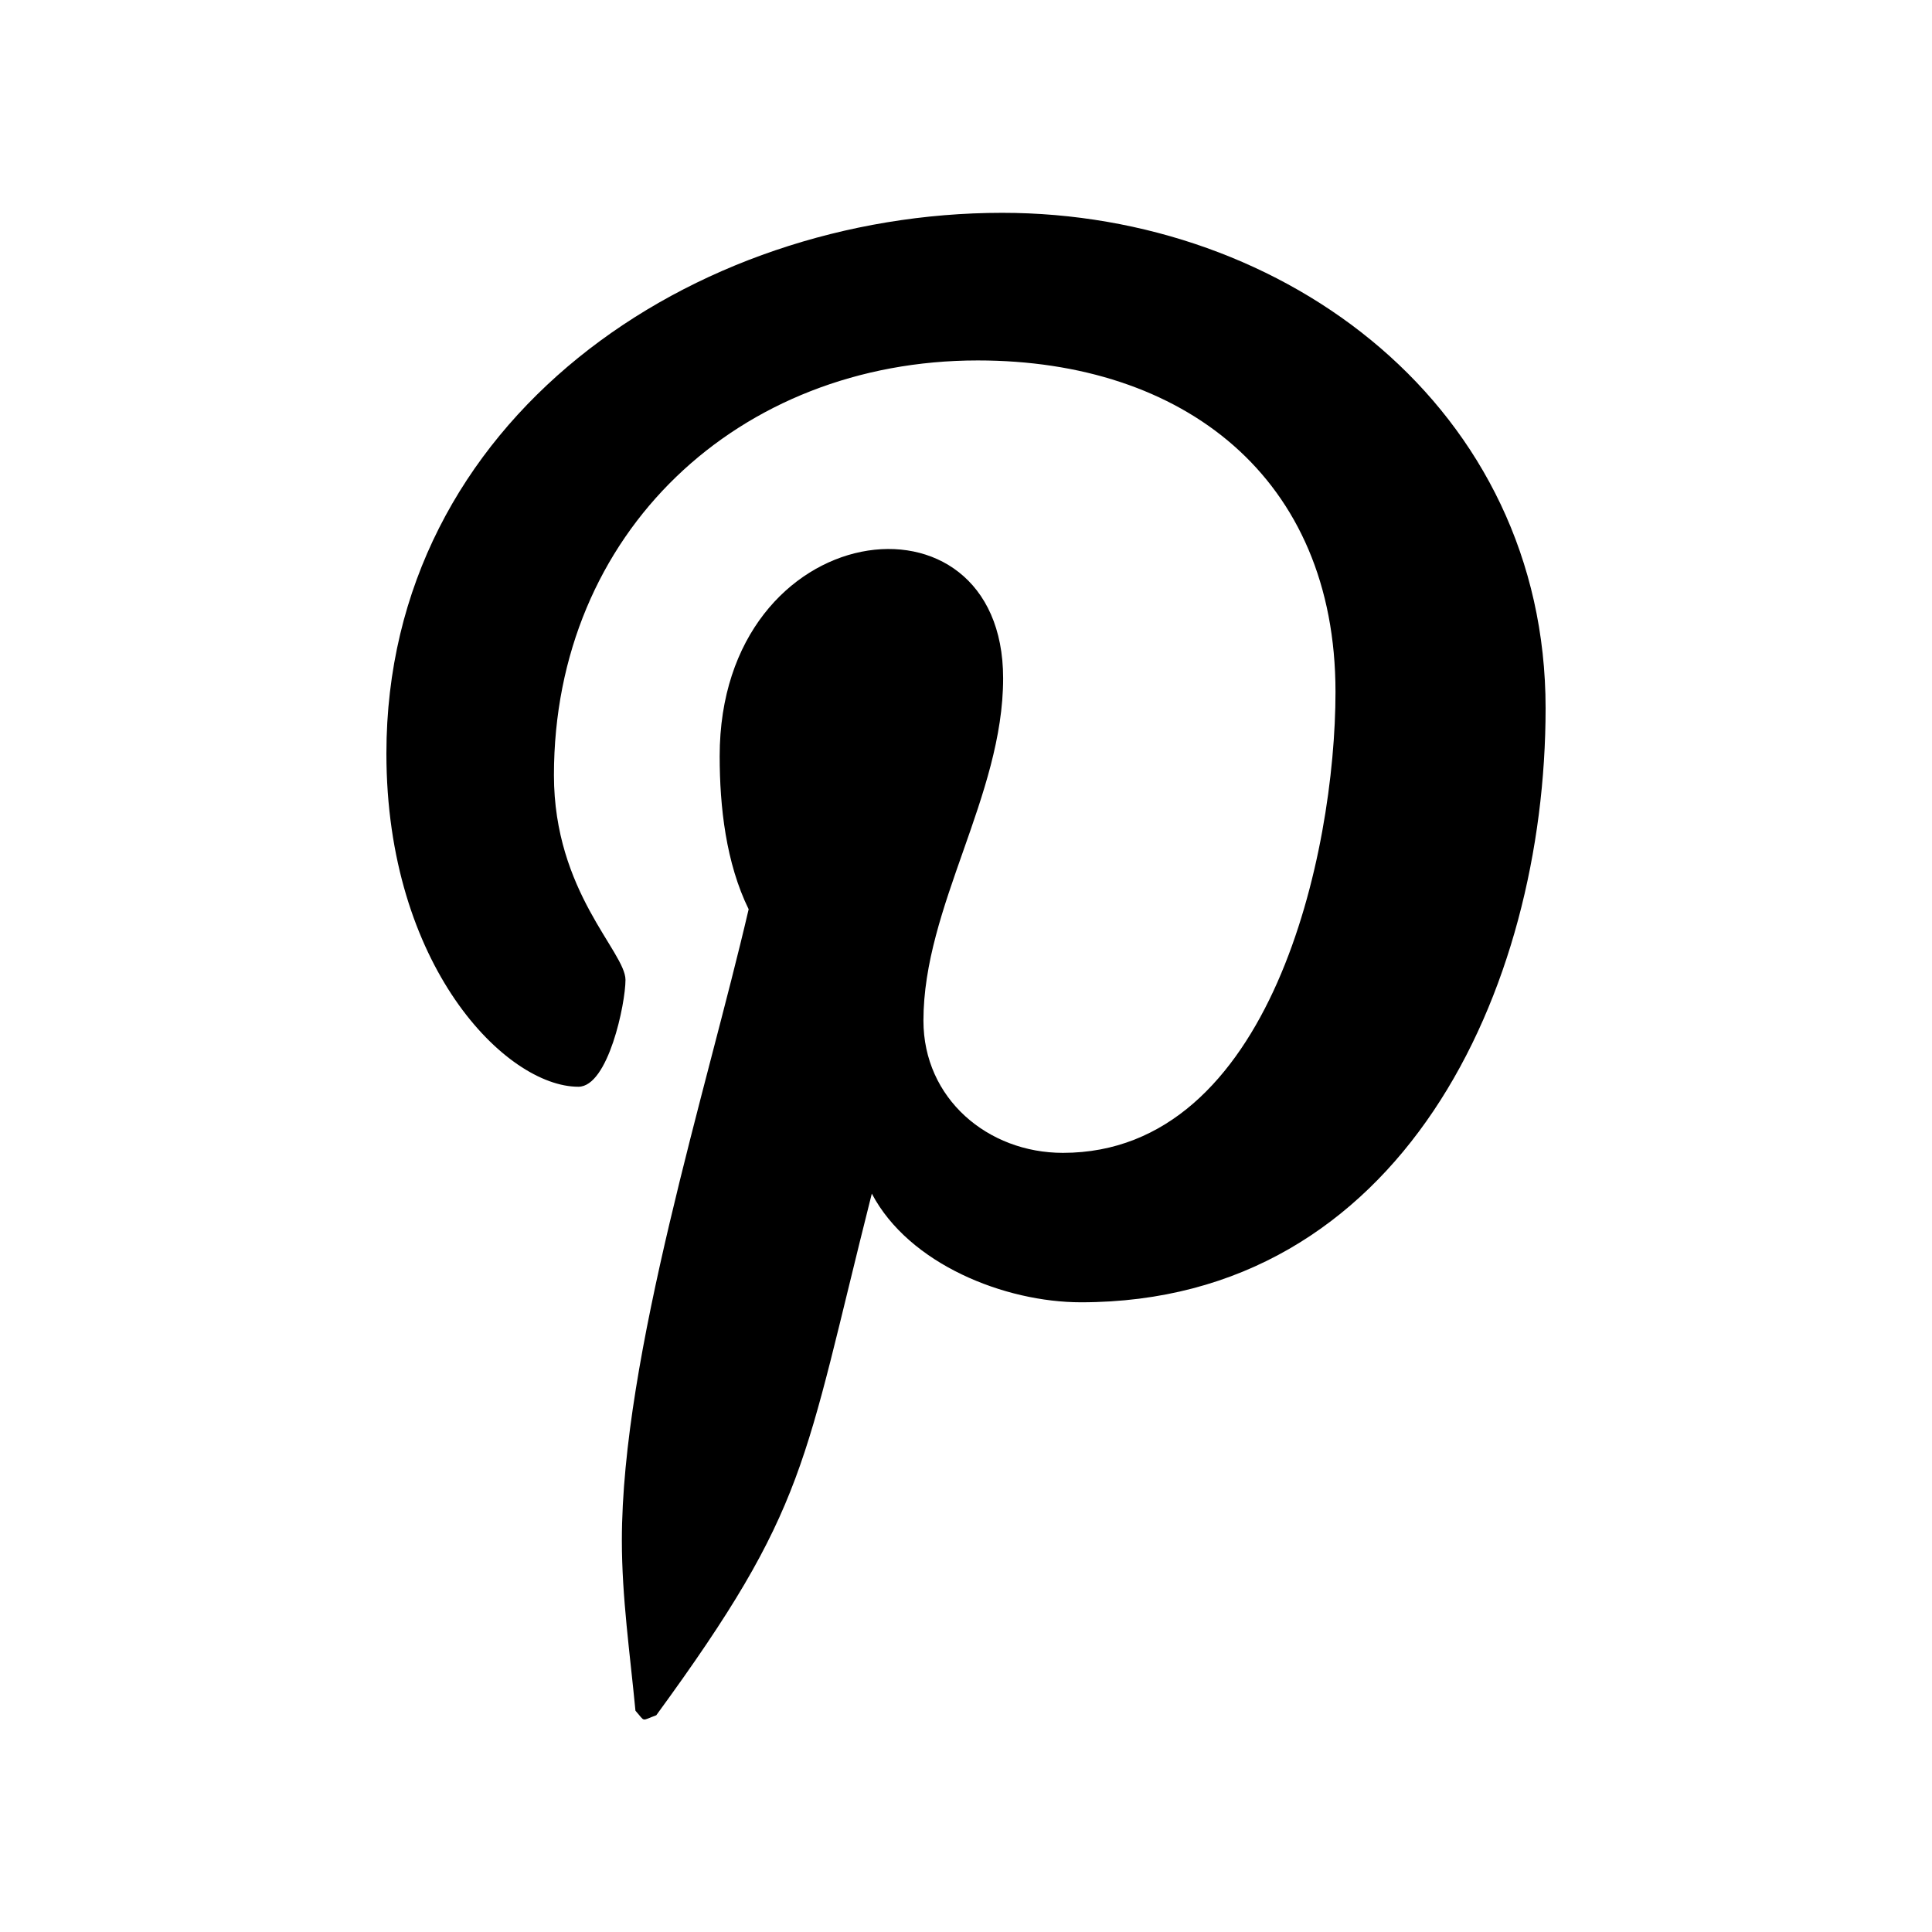
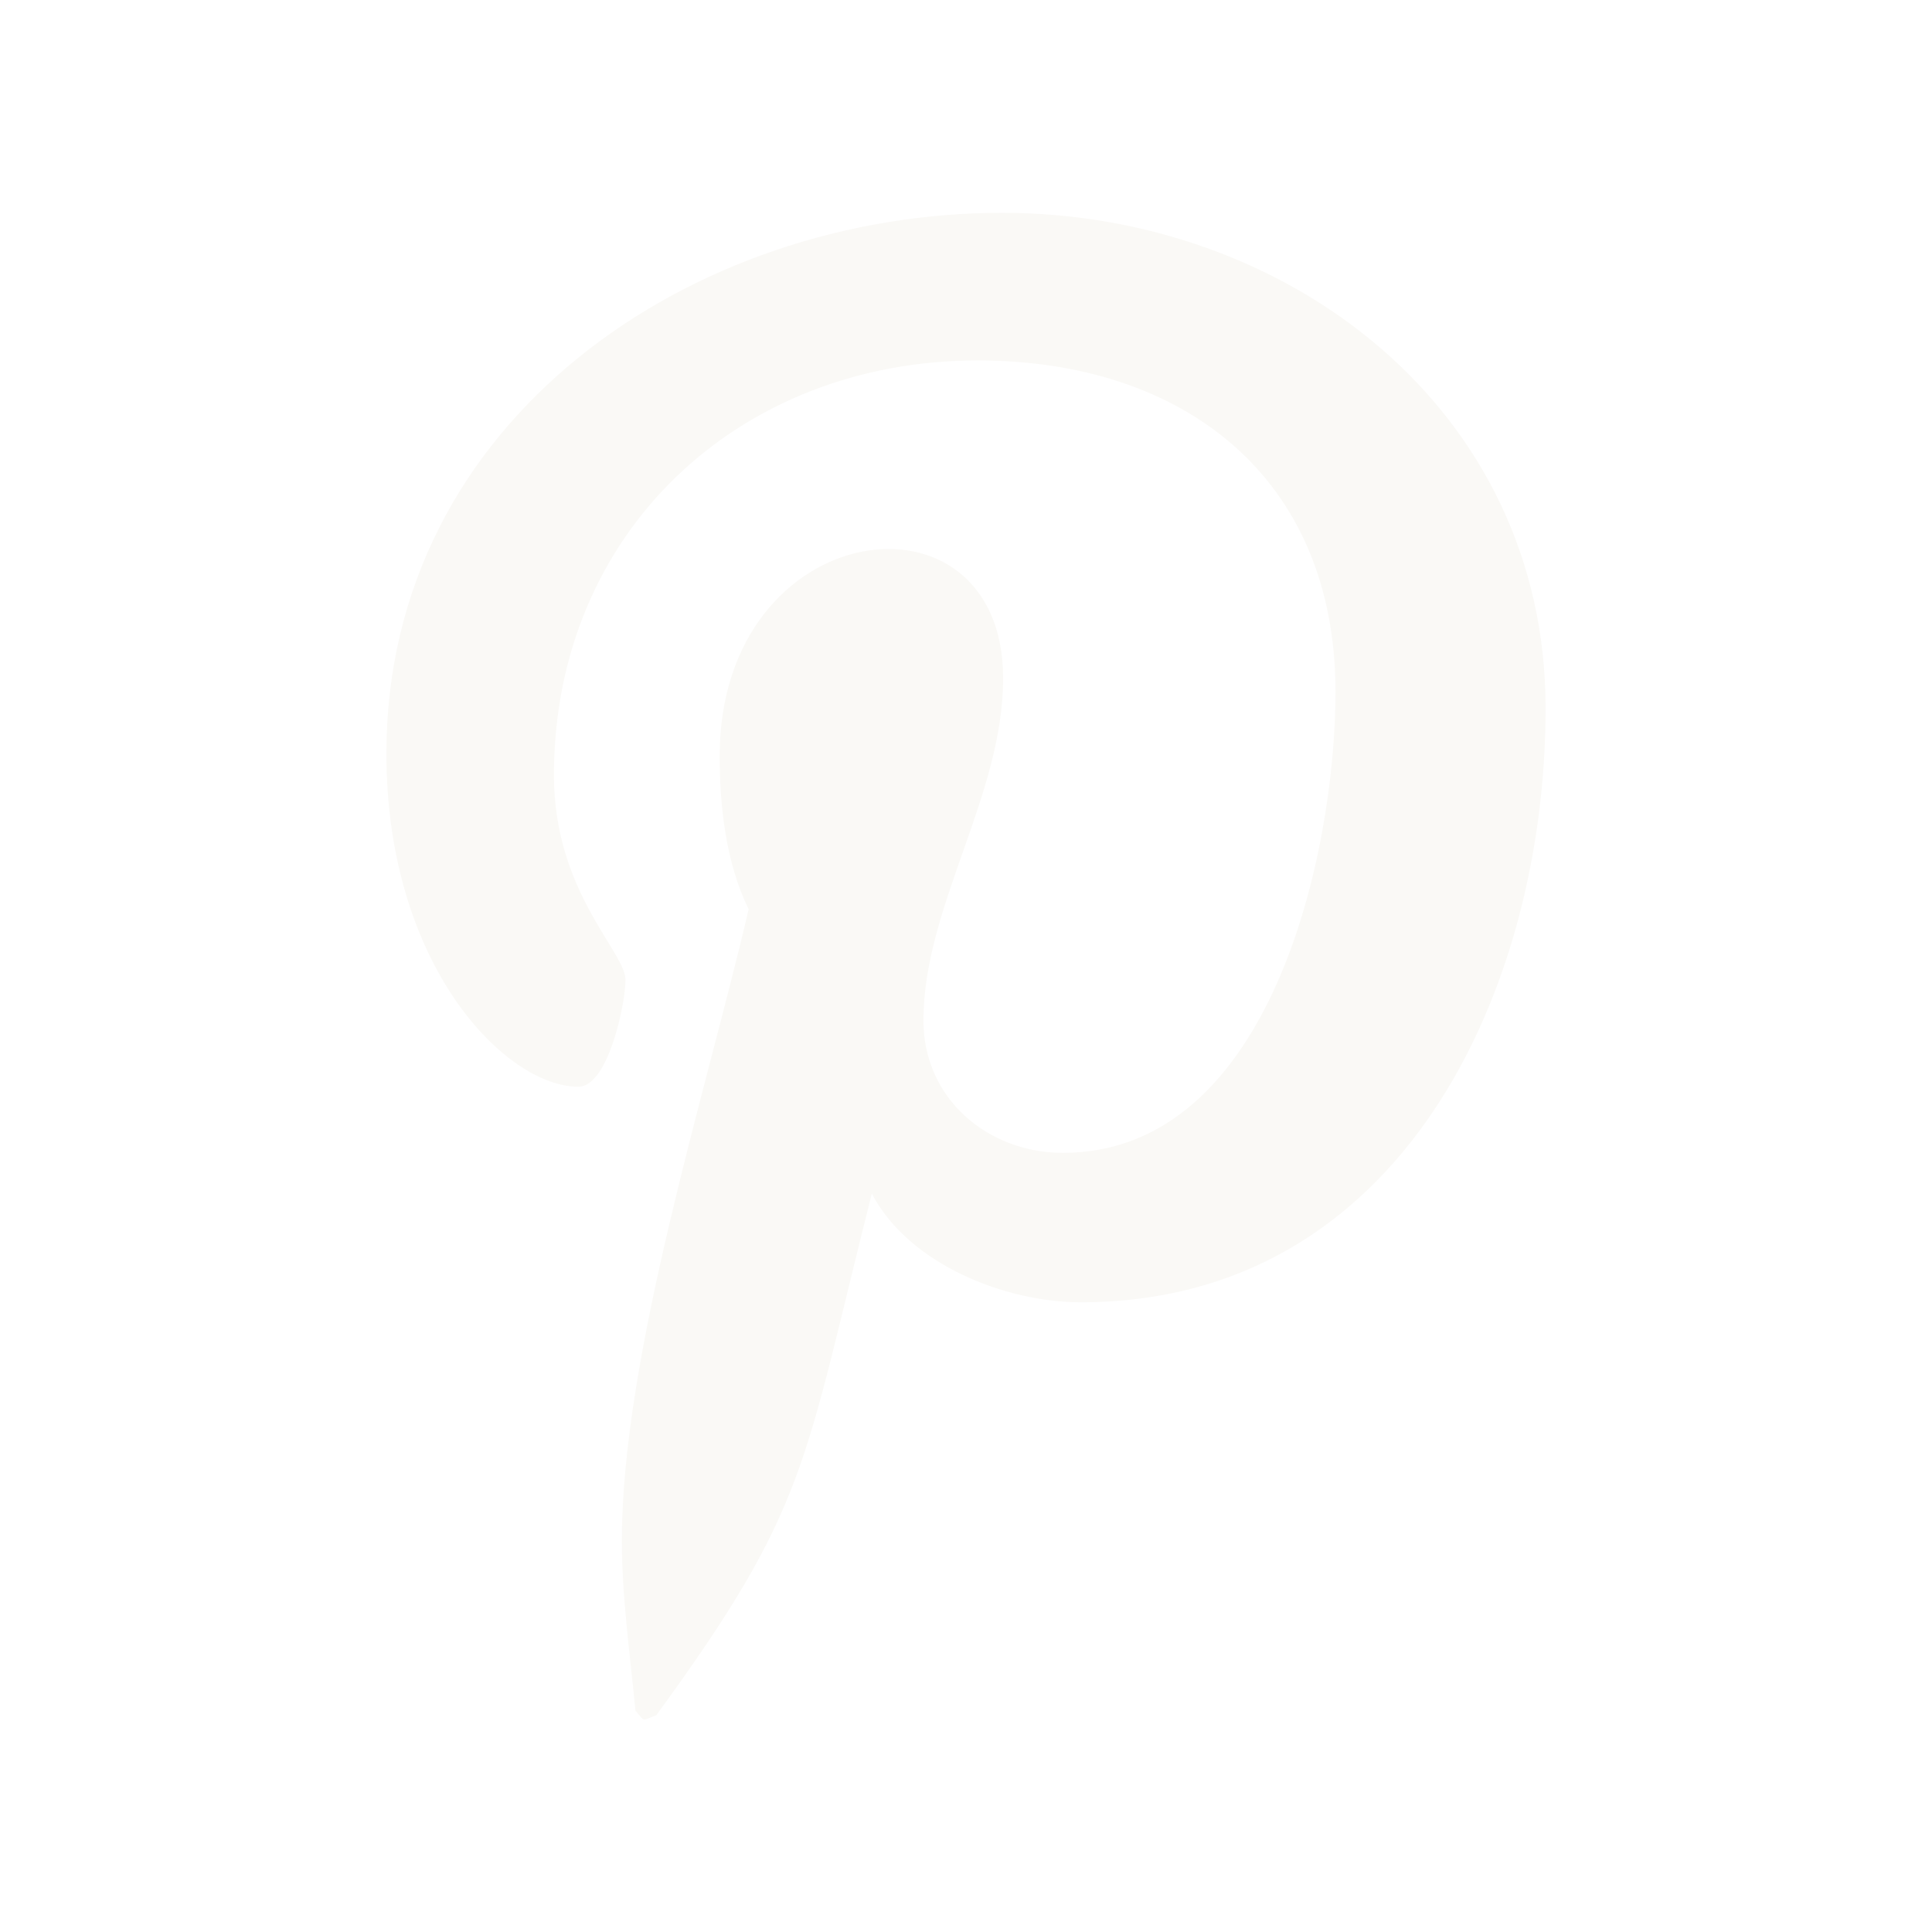
- <svg xmlns="http://www.w3.org/2000/svg" viewBox="0 0 640 640">
+ <svg xmlns="http://www.w3.org/2000/svg" fill="#faf9f6" viewBox="0 0 640 640">
  <path d="M332 70.5C229.4 70.5 128 138.9 128 249.6C128 320 167.6 360 191.6 360C201.5 360 207.2 332.4 207.2 324.6C207.2 315.3 183.5 295.5 183.5 256.8C183.5 176.4 244.7 119.4 323.9 119.4C392 119.4 442.4 158.1 442.4 229.2C442.4 282.3 421.1 381.9 352.1 381.9C327.2 381.9 305.9 363.9 305.9 338.1C305.9 300.3 332.3 263.7 332.3 224.7C332.3 158.5 238.4 170.5 238.4 250.5C238.4 267.3 240.5 285.9 248 301.2C234.2 360.6 206 449.1 206 510.3C206 529.2 208.7 547.8 210.5 566.7C213.9 570.5 212.2 570.1 217.4 568.2C267.8 499.2 266 485.7 288.8 395.4C301.1 418.8 332.9 431.4 358.1 431.4C464.3 431.4 512 327.9 512 234.6C512 135.3 426.2 70.5 332 70.5z" />
</svg>
